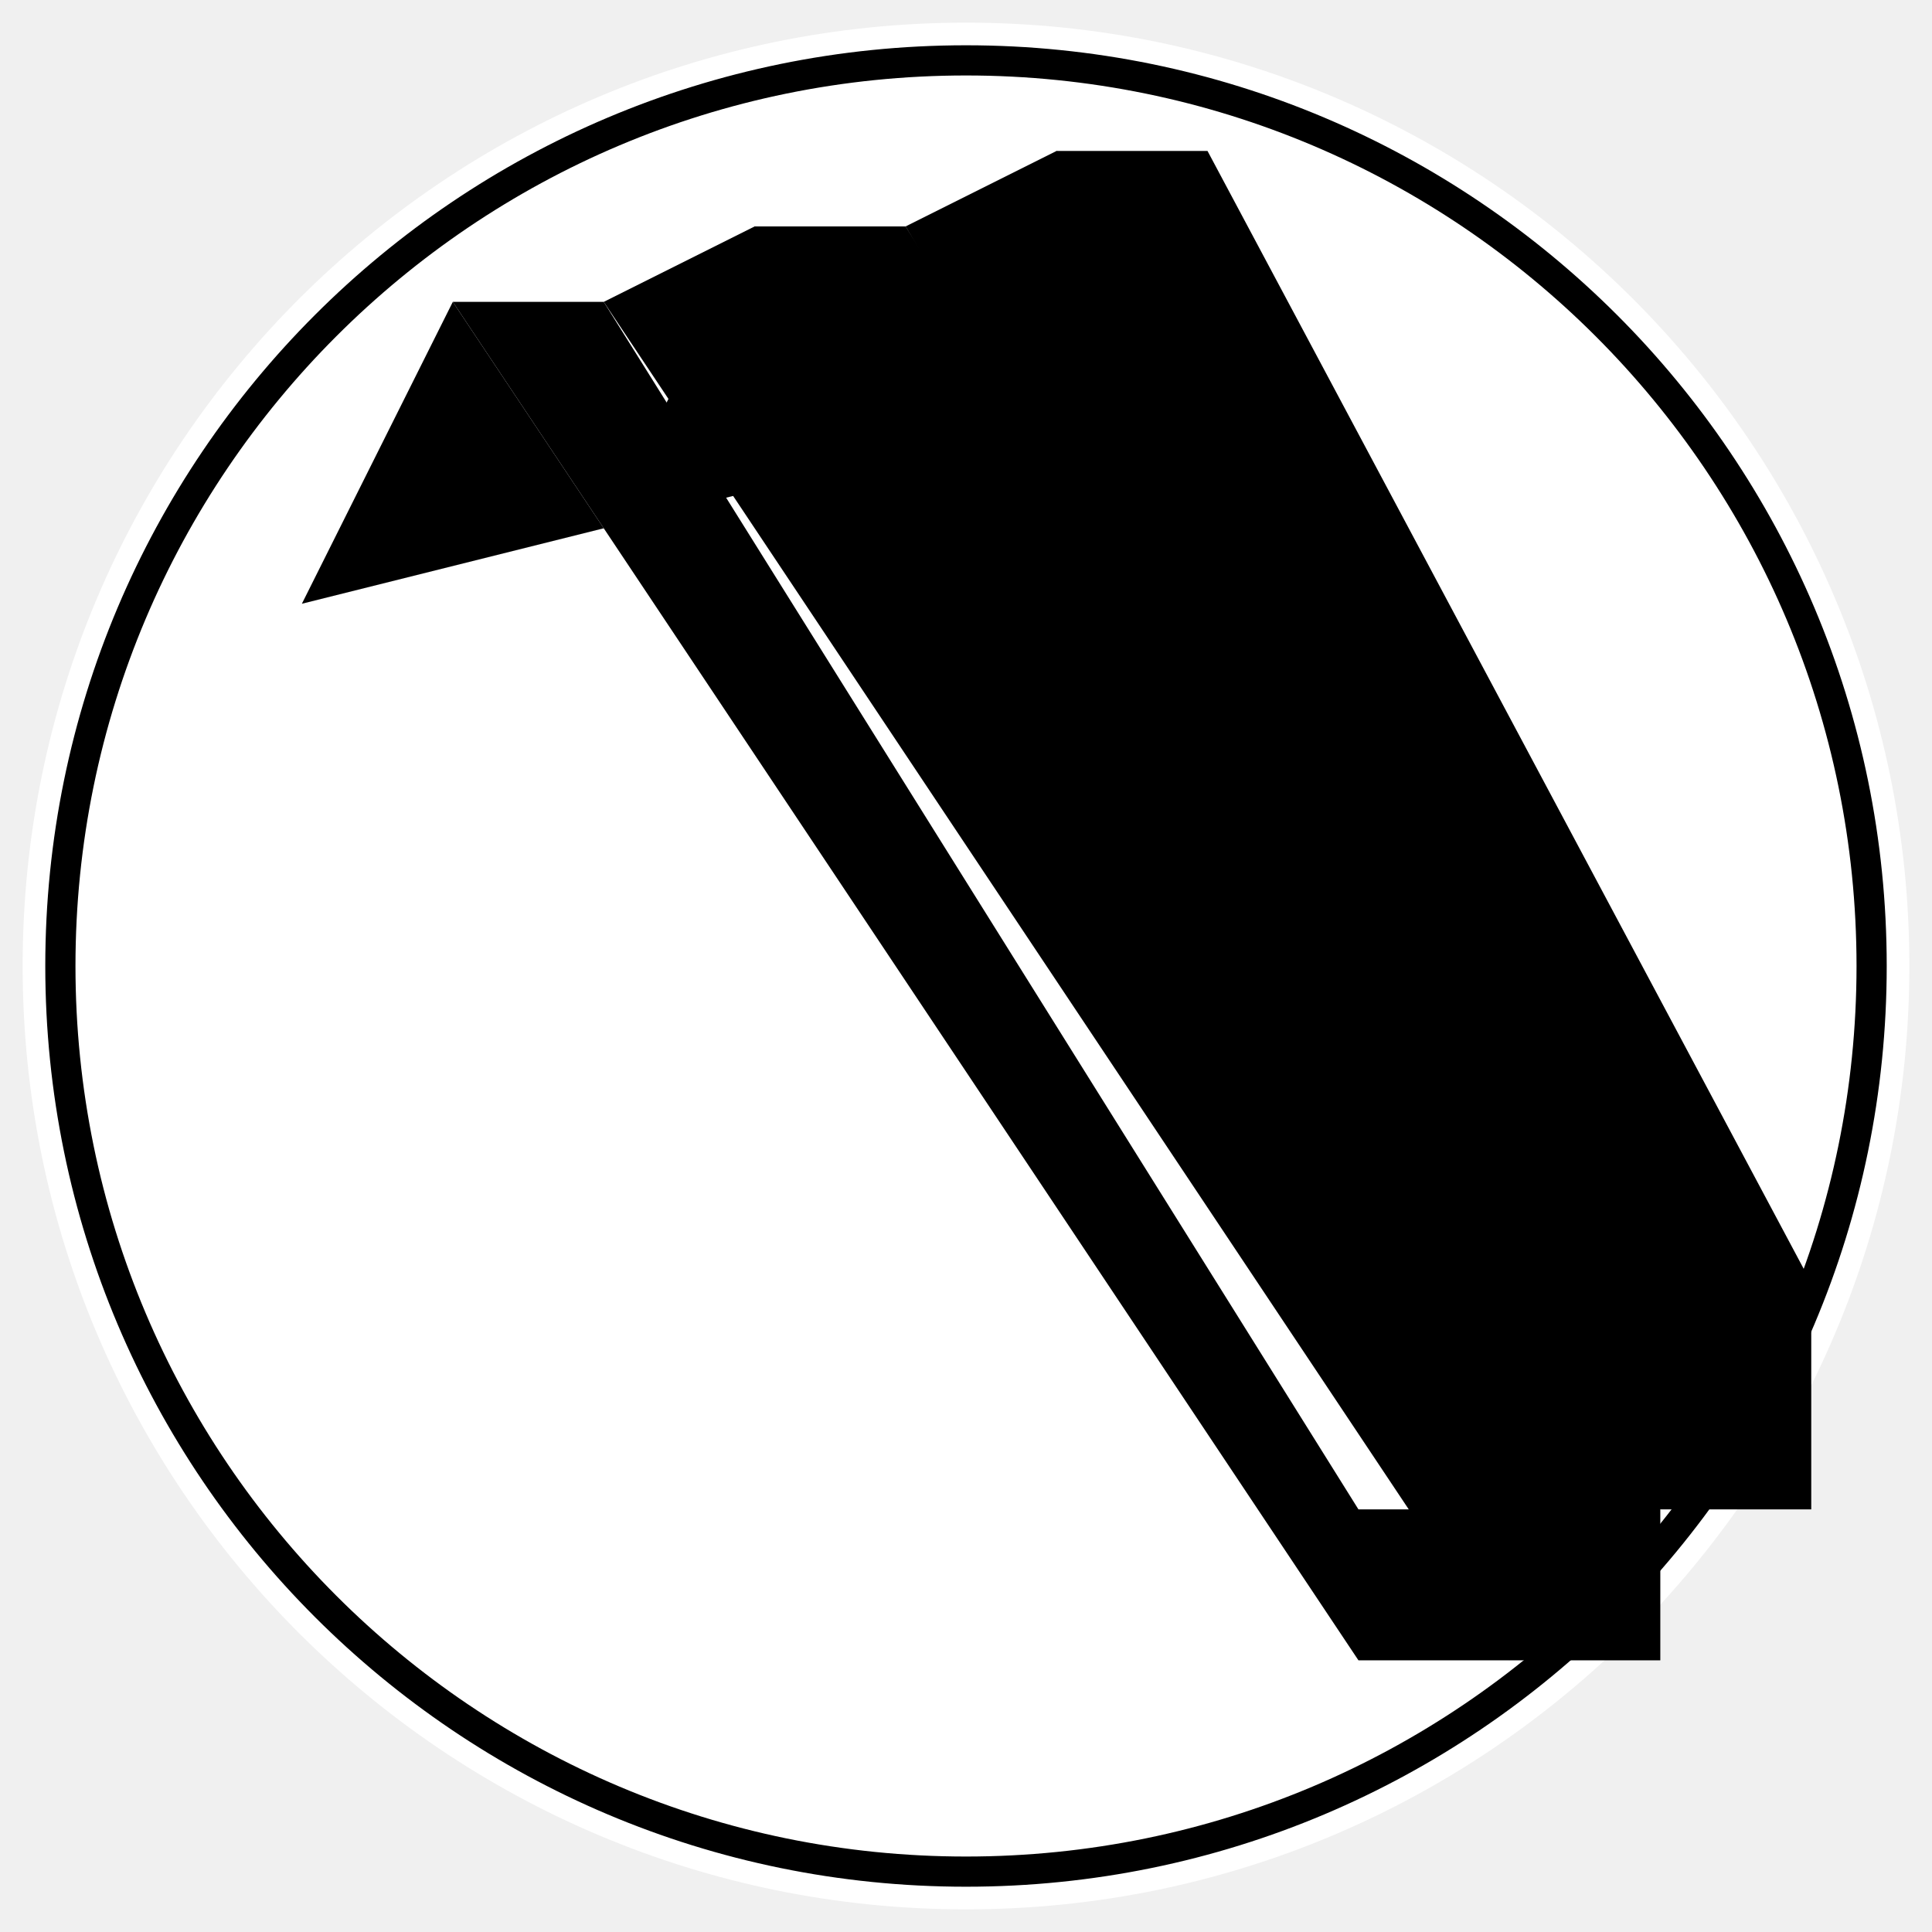
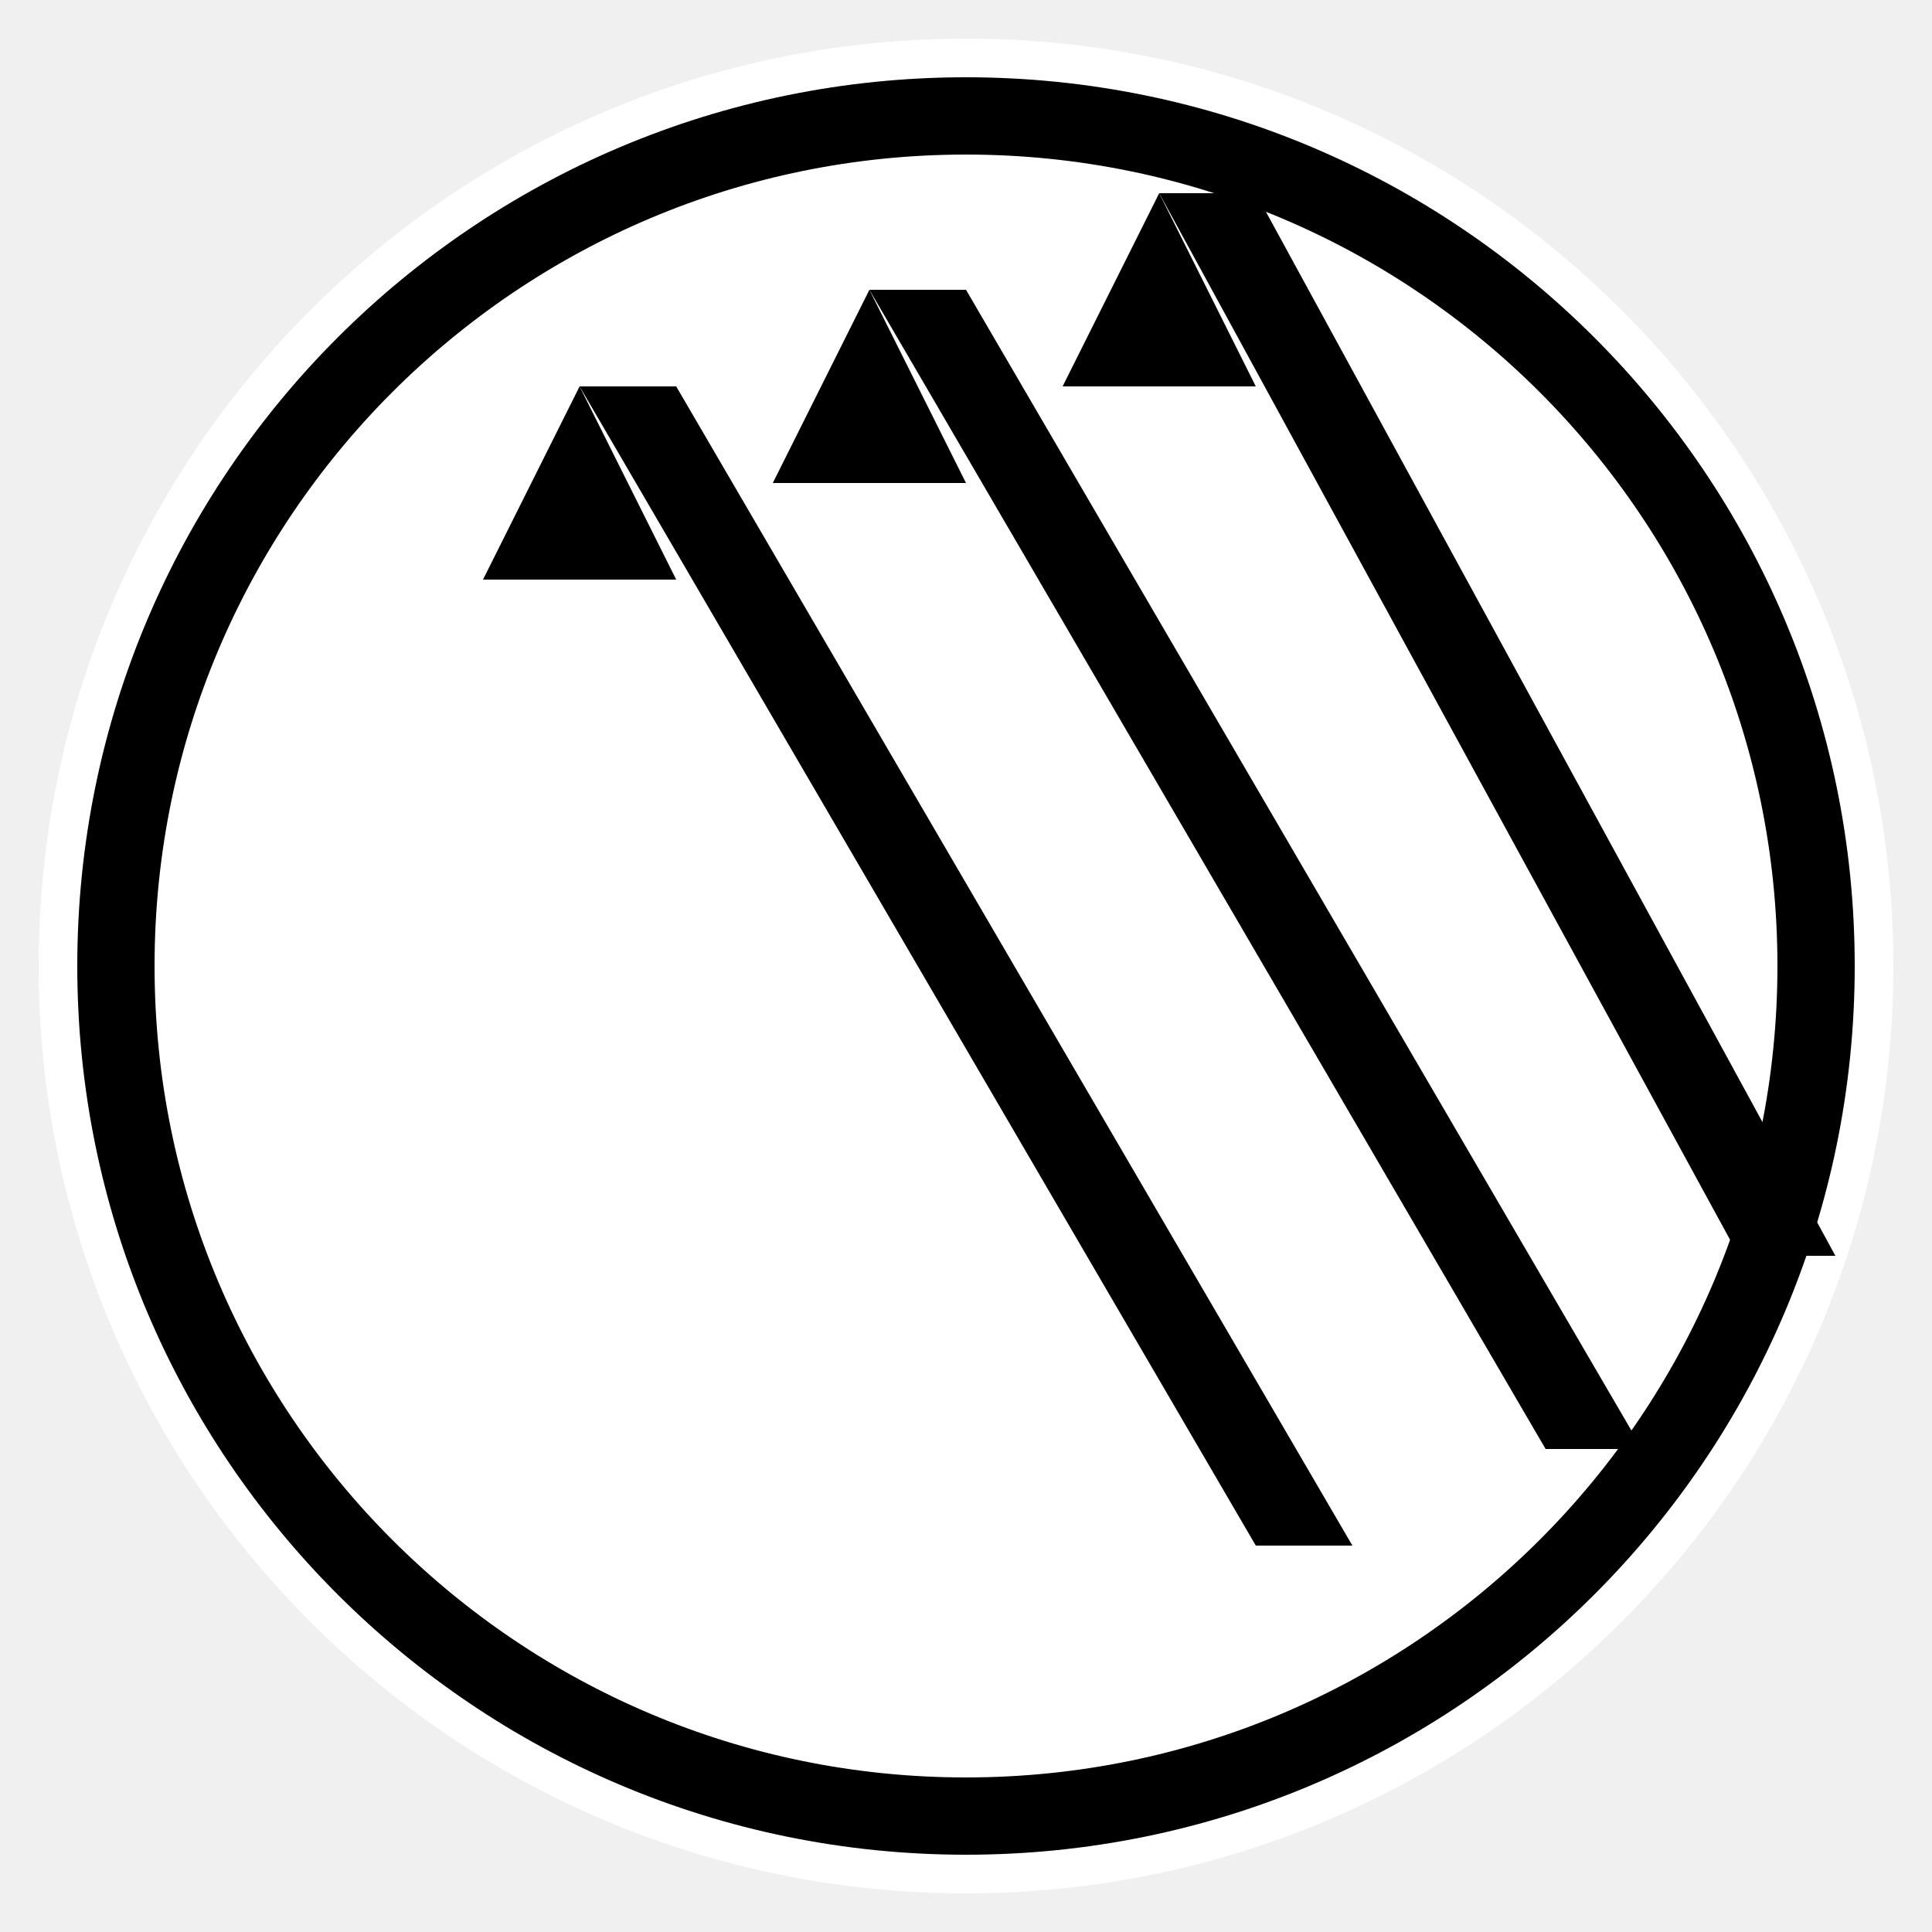
- <svg xmlns="http://www.w3.org/2000/svg" viewBox="0 0 512 512">
-   <circle cx="256" cy="256" r="250" fill="#ffffff" />
-   <circle cx="256" cy="256" r="240" fill="none" stroke="#000000" stroke-width="8" />
-   <g fill="#000000">
-     <polygon points="120,80 160,80 360,400 400,400 400,440 360,440 120,80" />
-     <polygon points="80,160 120,80 160,140" />
-     <polygon points="200,60 240,60 440,380 440,440 400,440 160,80 200,60" />
-     <polygon points="160,140 200,60 240,120" />
-     <polygon points="280,40 320,40 480,340 480,400 440,400 240,60 280,40" />
-     <polygon points="240,120 280,40 320,100" />
+ <svg xmlns="http://www.w3.org/2000/svg" viewBox="0 0 100 100">
+   <circle cx="50" cy="50" r="48" fill="#fff" />
+   <circle cx="50" cy="50" r="44" fill="none" stroke="#000" stroke-width="4" />
+   <g fill="#000">
+     <polygon points="30,20 35,20 70,80 65,80" />
+     <polygon points="25,30 30,20 35,30" />
+     <polygon points="45,15 50,15 85,75 80,75" />
+     <polygon points="40,25 45,15 50,25" />
+     <polygon points="60,10 65,10 95,65 90,65" />
+     <polygon points="55,20 60,10 65,20" />
  </g>
</svg>
